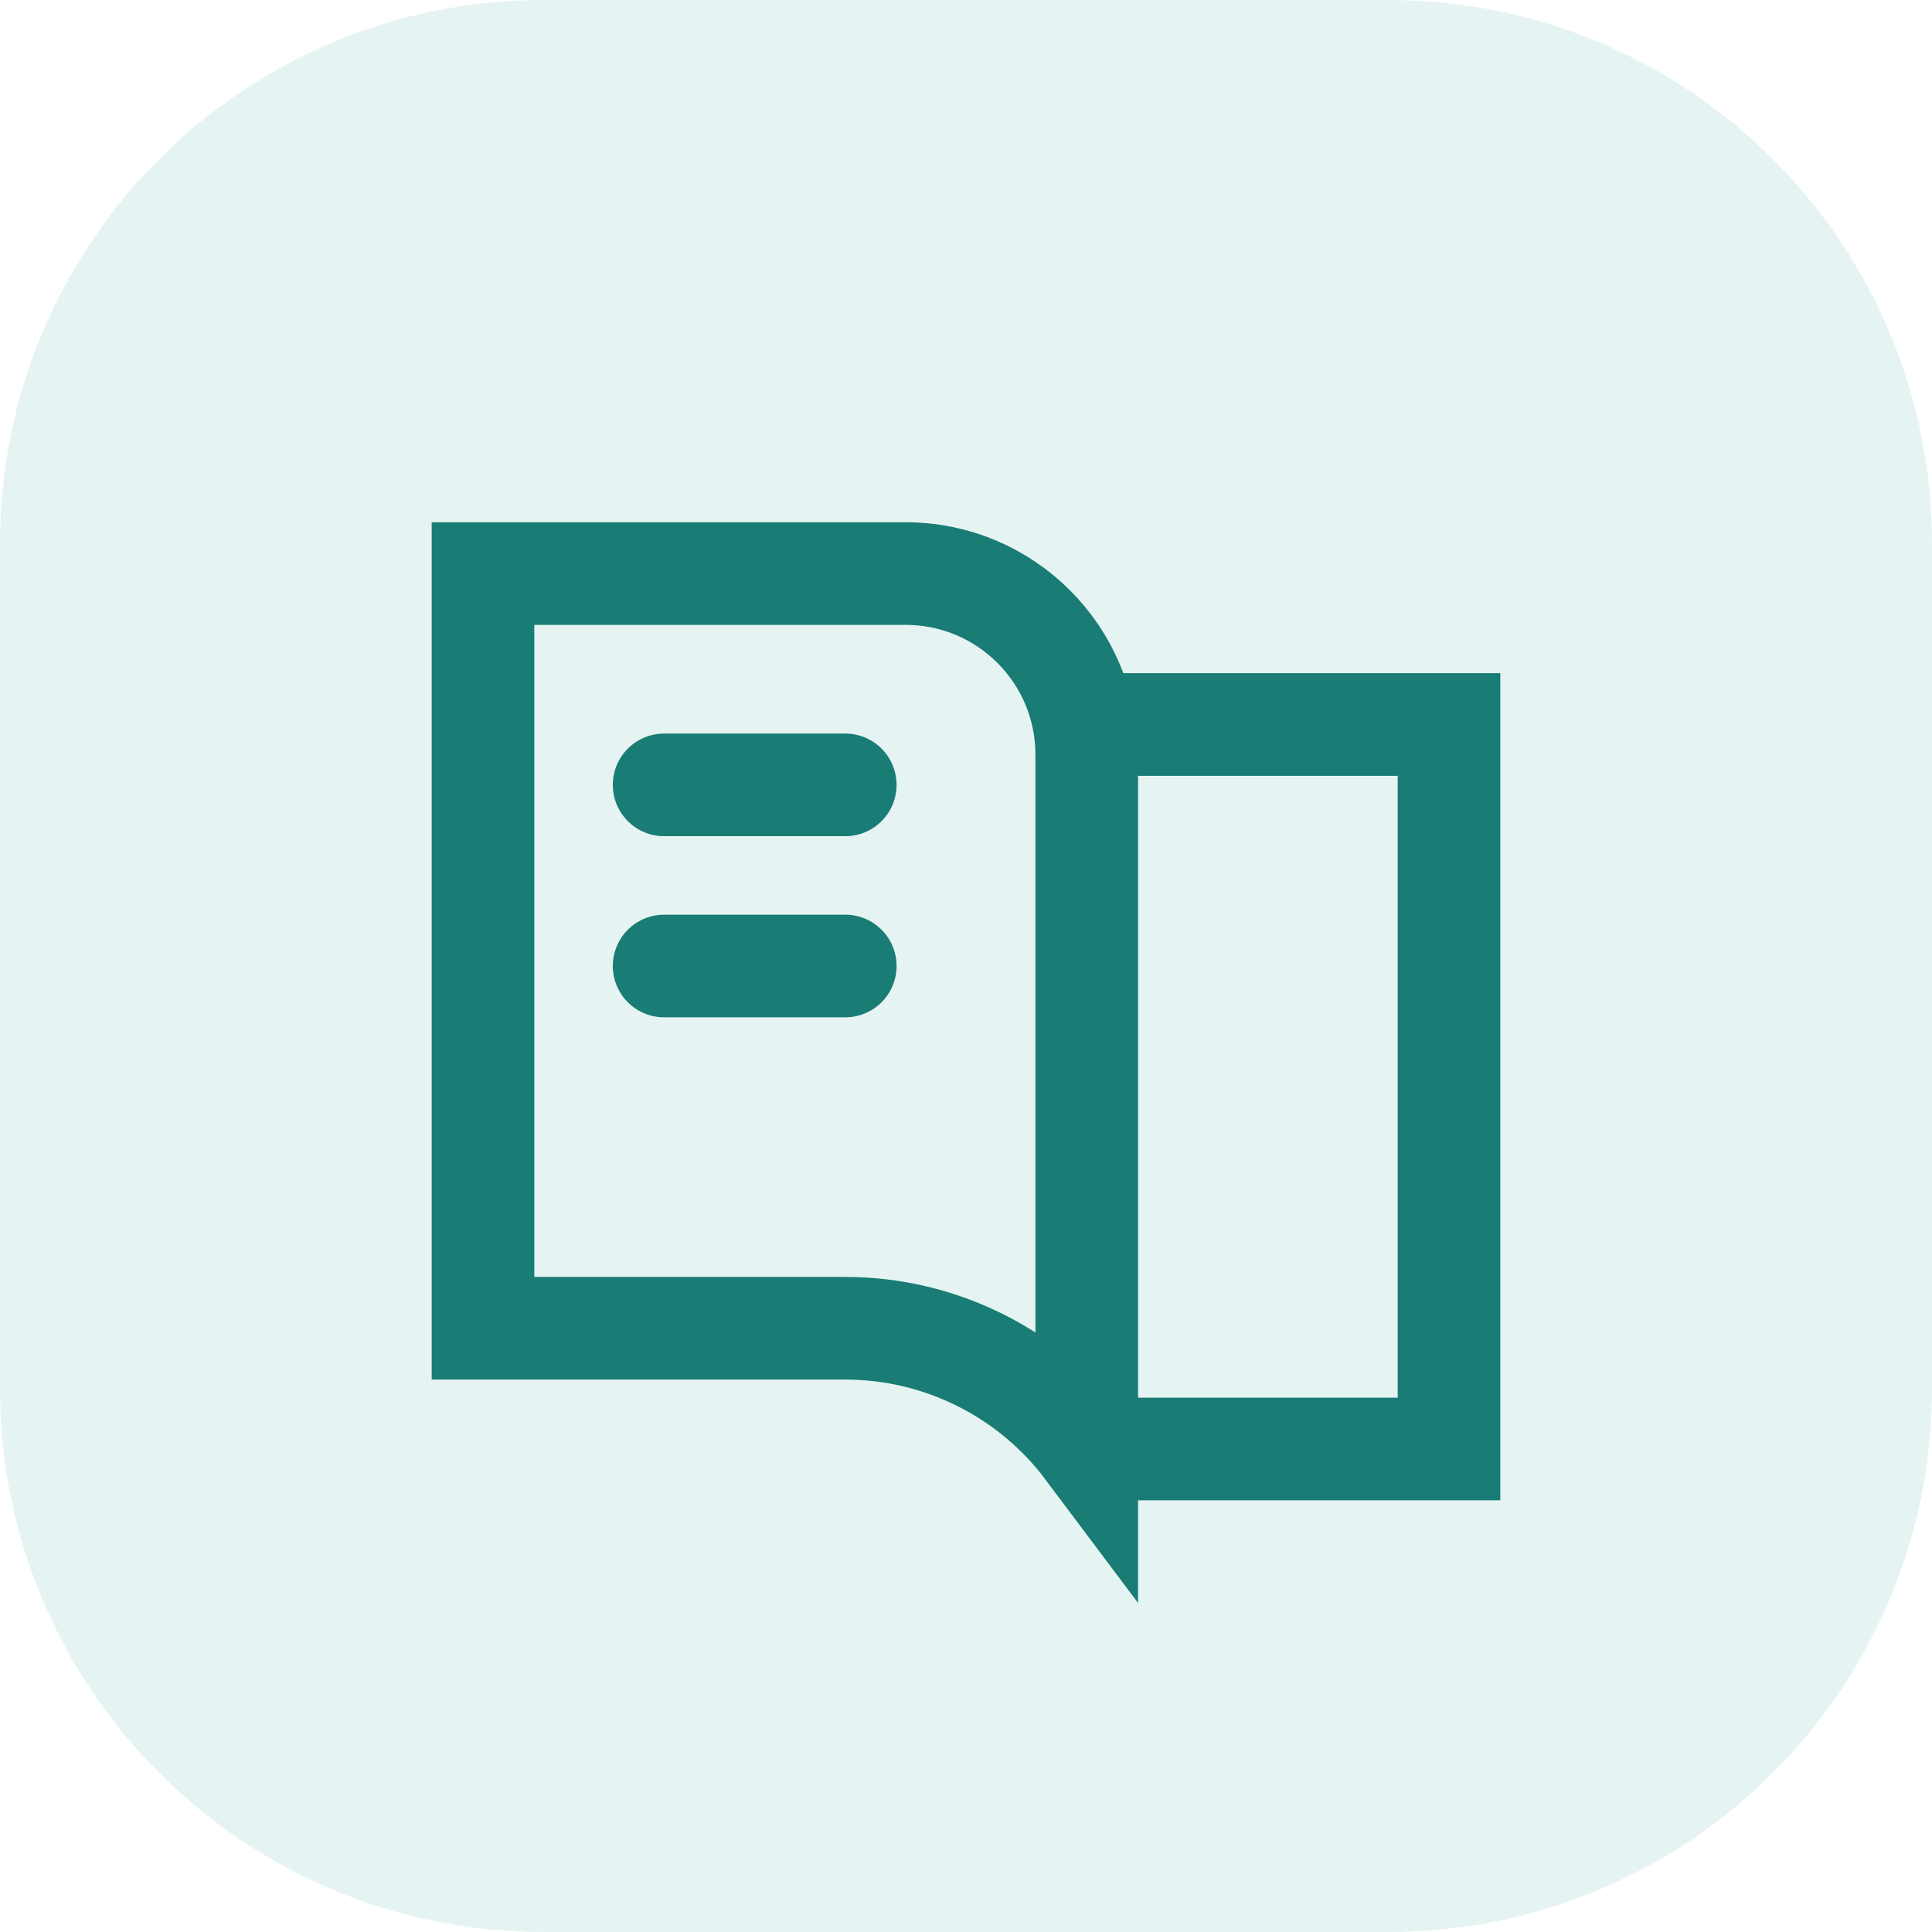
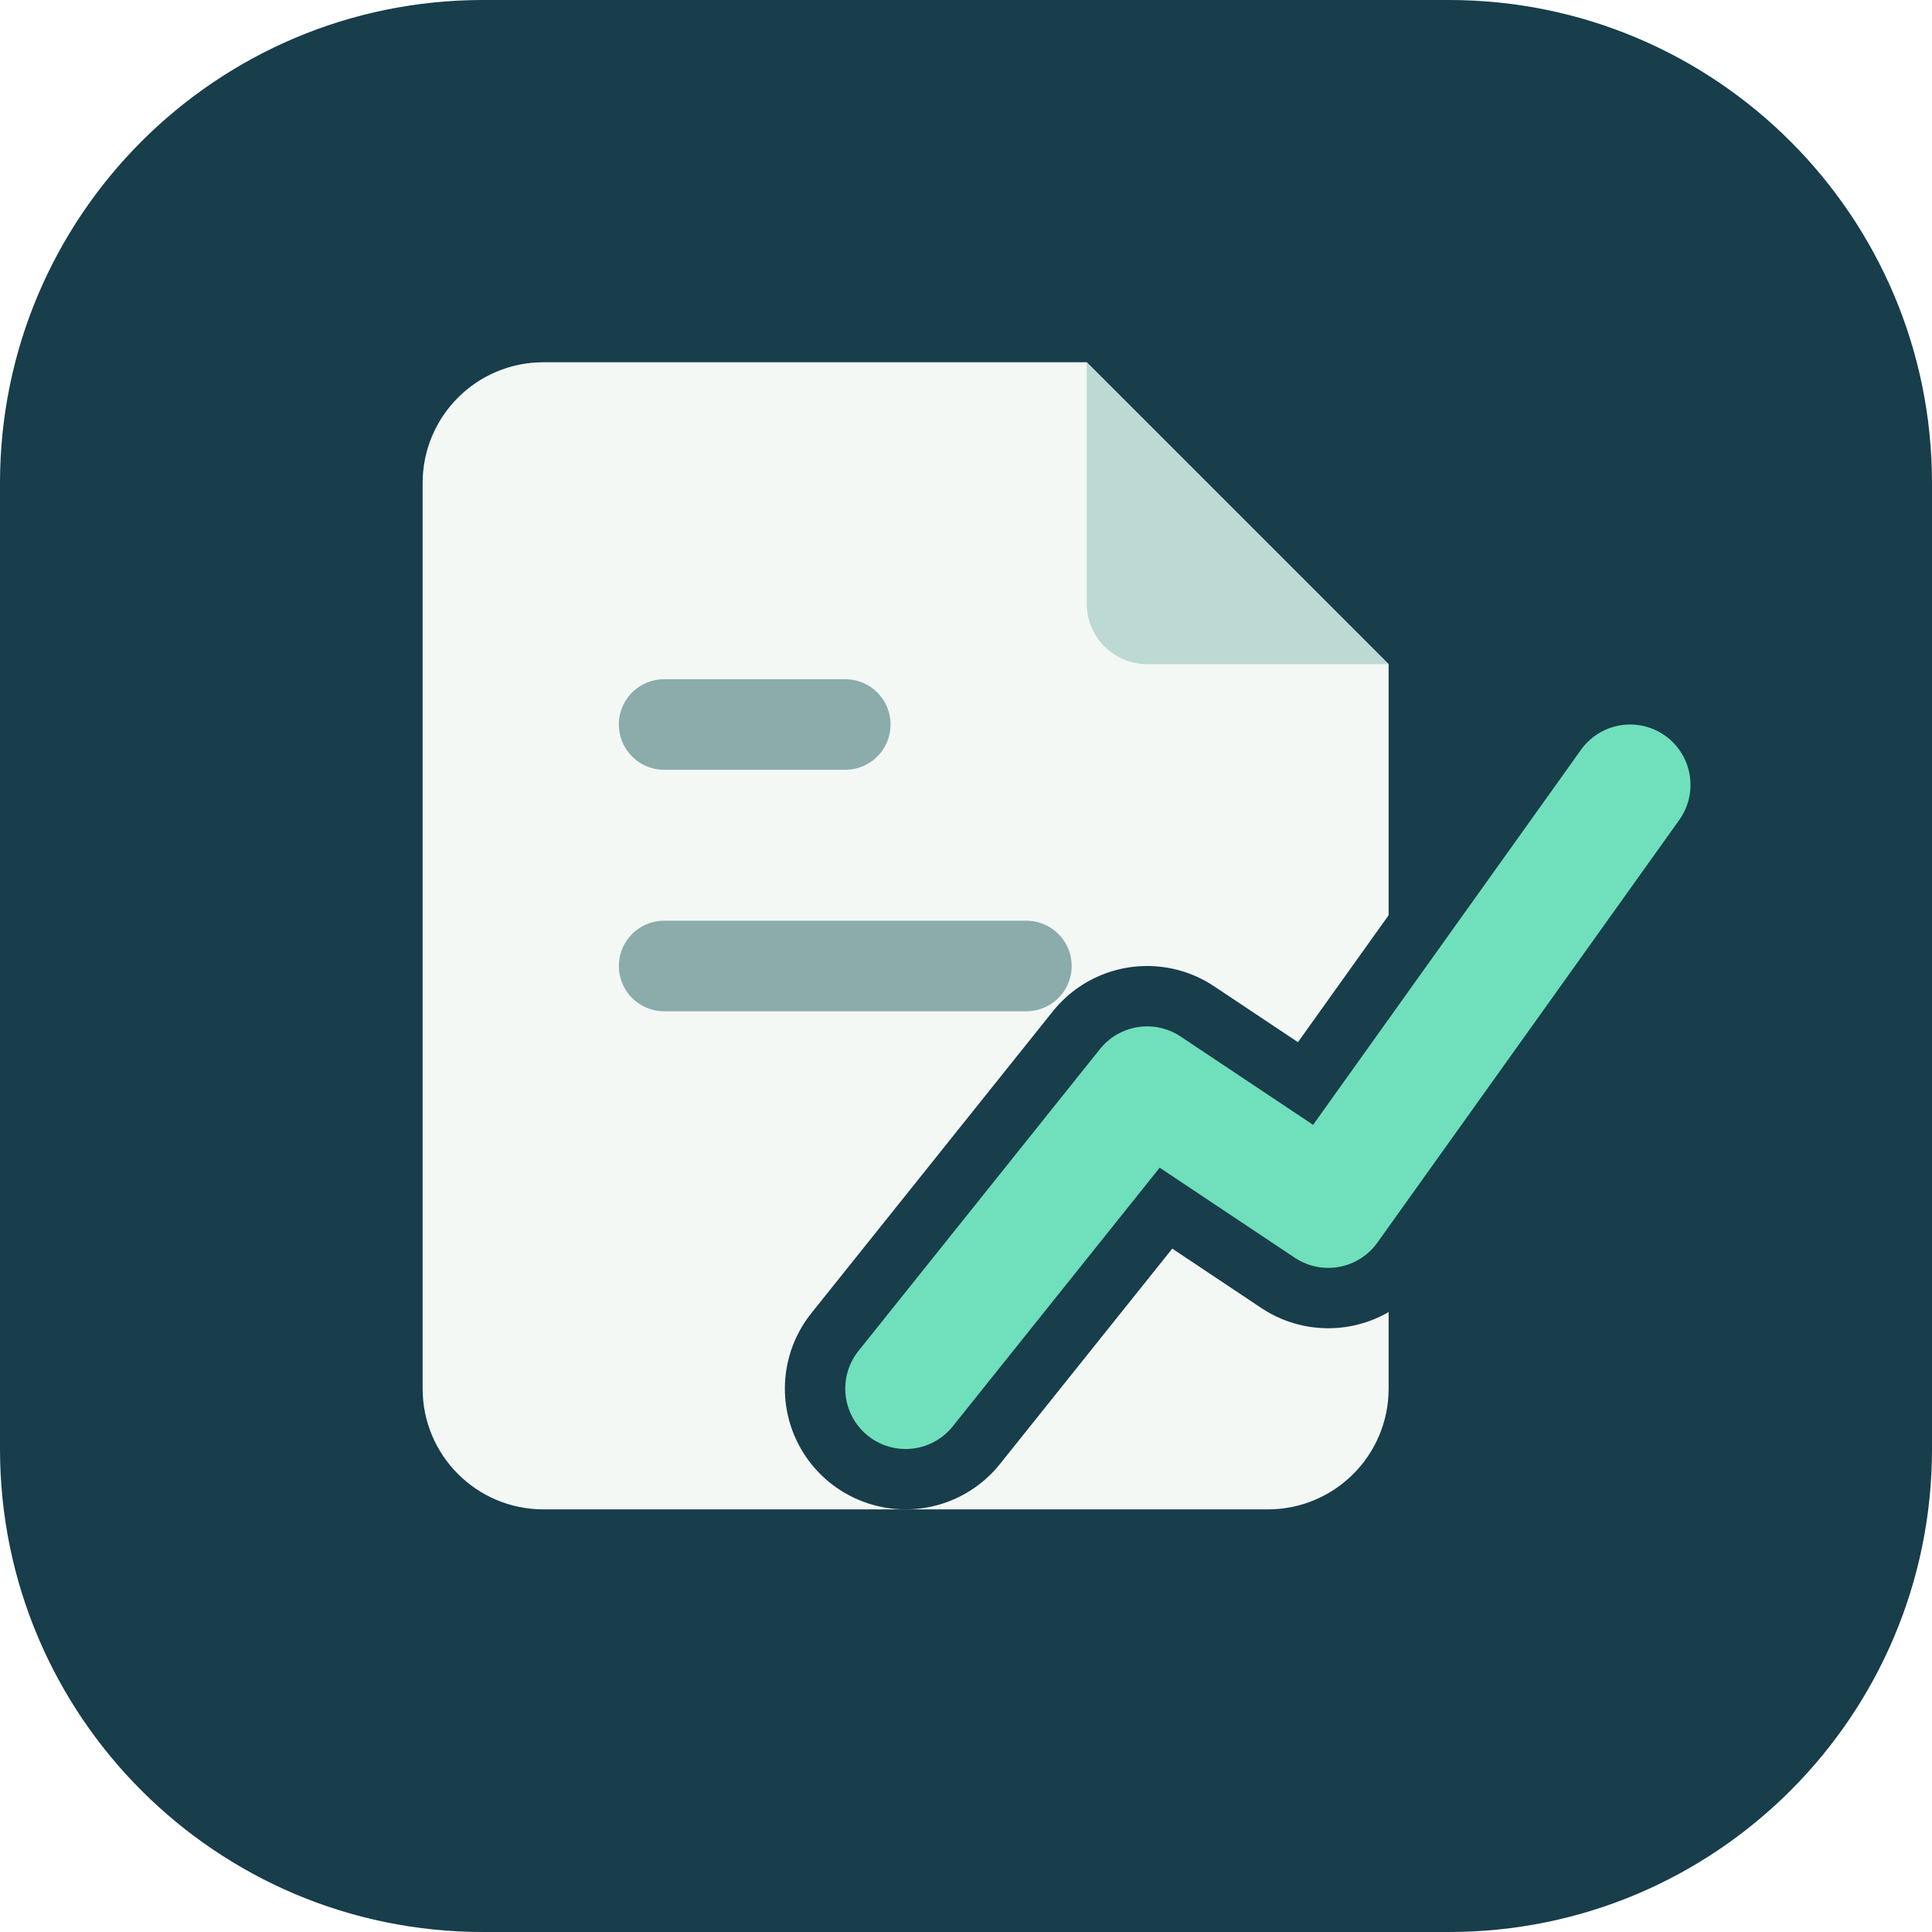
<svg xmlns="http://www.w3.org/2000/svg" viewBox="0 0 32 32" fill="none">
-   <rect width="32" height="32" rx="9" fill="#e5f4f2" />
-   <path d="M8 9.5h7a3 3 0 0 1 3 3V24a5 5 0 0 0-4-2H8V9.5ZM18 12h6v12h-6M11 13h3M11 16h3" stroke="#197c75" stroke-width="1.7" stroke-linecap="round" />
+   <rect width="32" height="32" rx="8" fill="#183D4B" />
+   <path d="M9 6h9l5 5v12a2 2 0 0 1-2 2H9a2 2 0 0 1-2-2V8a2 2 0 0 1 2-2Z" fill="#F3F8F5" />
+   <path d="M18 6v4a1 1 0 0 0 1 1h4l-5-5Z" fill="#BDD9D4" />
+   <path d="M11 12h3M11 16h6" stroke="#8BACAB" stroke-width="1.5" stroke-linecap="round" />
+   <path d="m15 23 4-5 3 2 5-7" stroke="#183D4B" stroke-width="4" stroke-linecap="round" stroke-linejoin="round" />
+   <path d="m15 23 4-5 3 2 5-7" stroke="#6FE0BB" stroke-width="2" stroke-linecap="round" stroke-linejoin="round" />
</svg>
